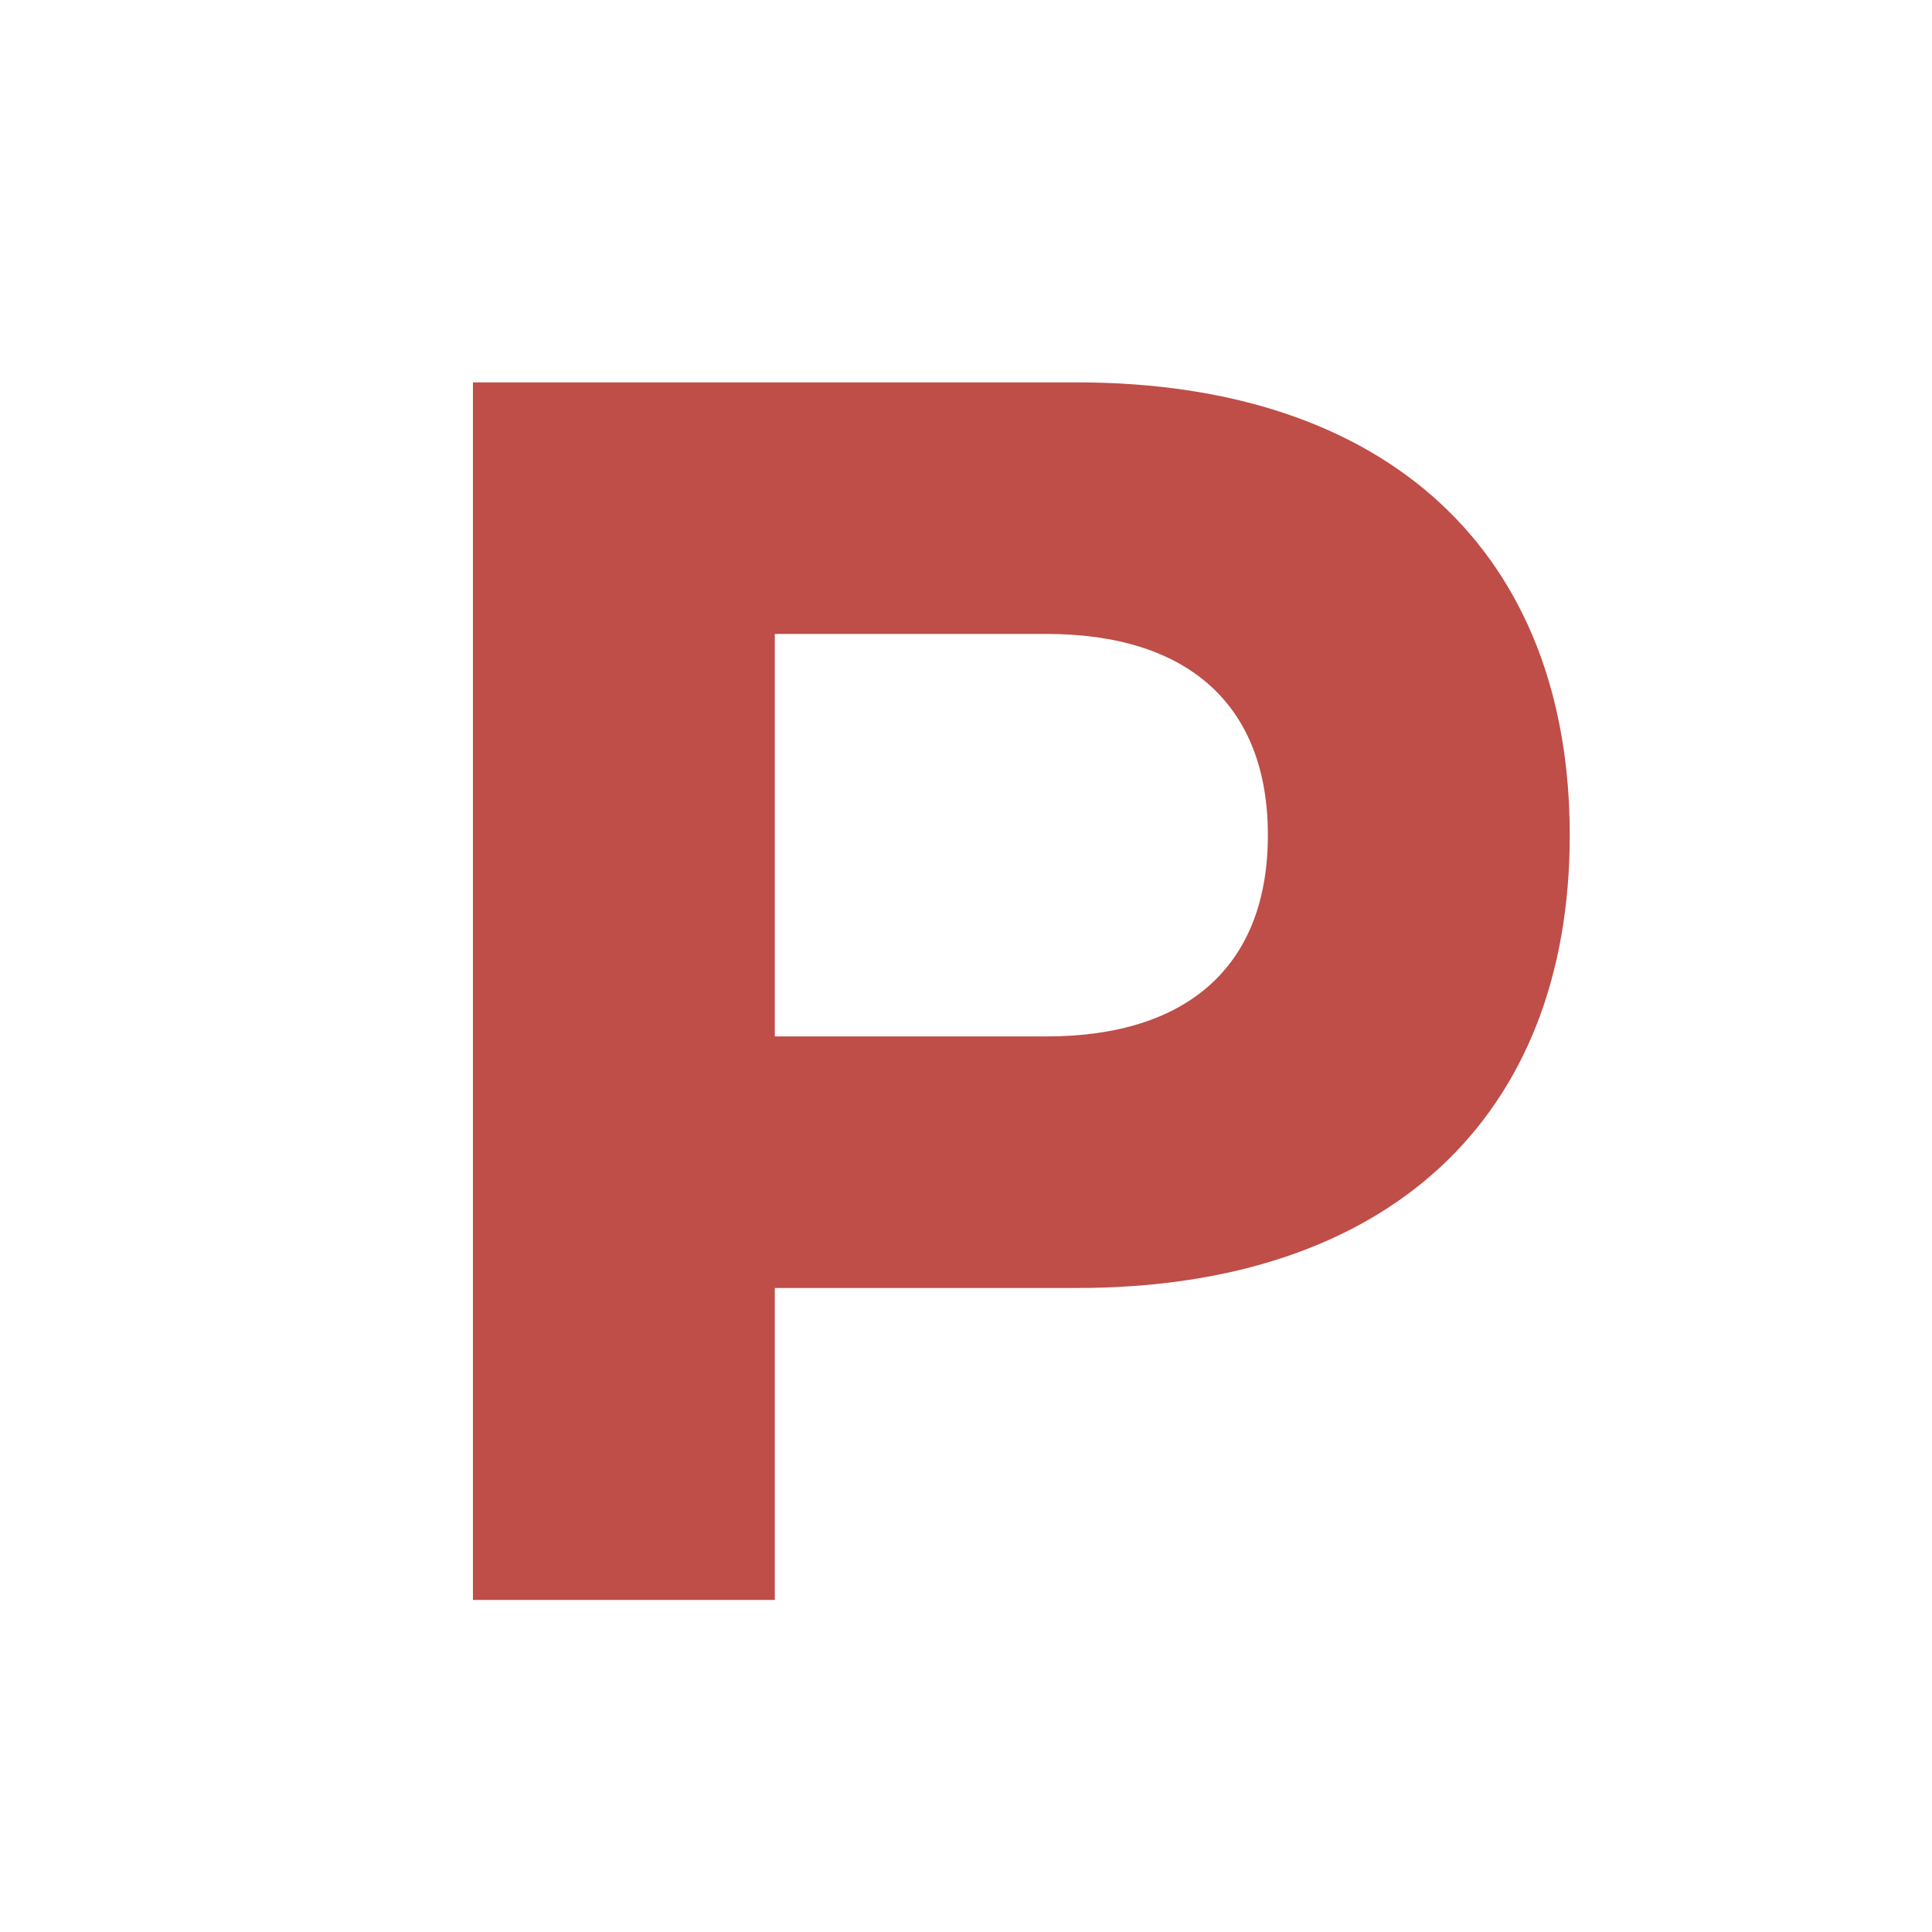
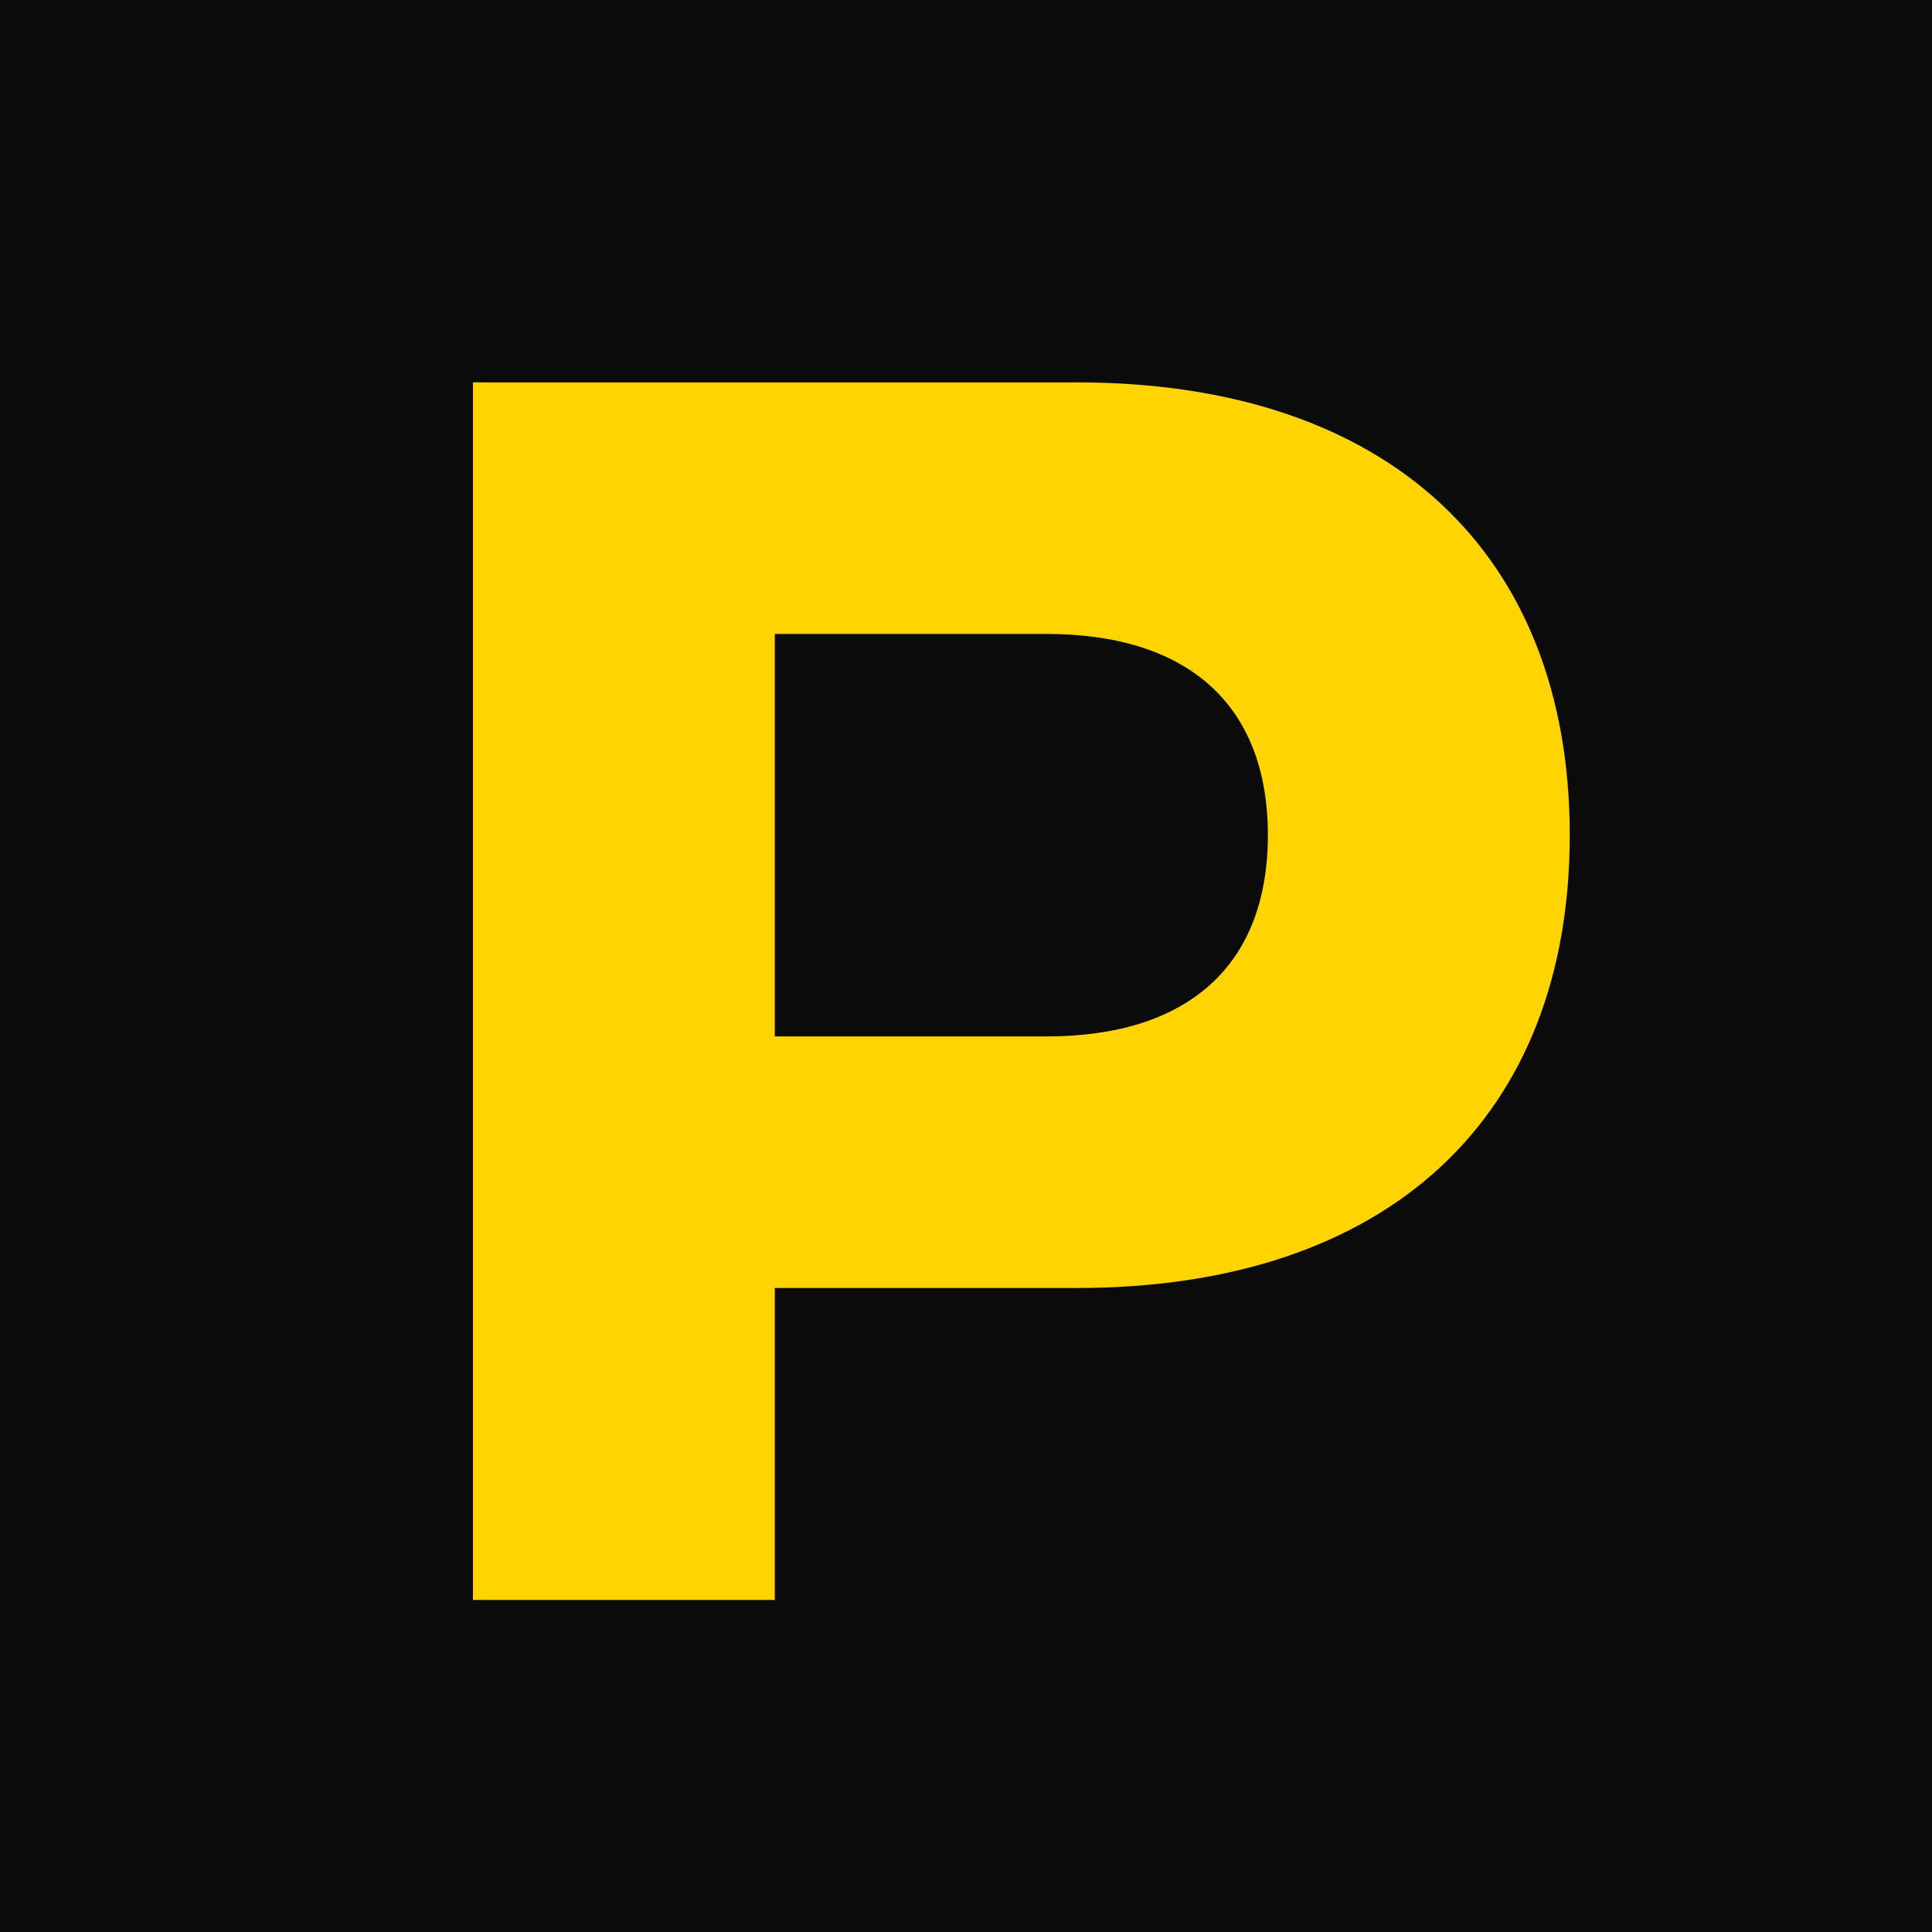
<svg xmlns="http://www.w3.org/2000/svg" width="512" height="512" viewBox="0 0 192 192">
-   <rect width="192" height="192" fill="#fff" />
-   <path fill="#bf4d48" d="M47 38h60c31 0 49 17 49 45s-18 45-49 45H77v31H47V38Zm30 25v40h27c14 0 22-7 22-20s-8-20-22-20H77Z" />
+   <rect width="192" height="192" fill="#0b0b0b" />
+   <path fill="#ffd400" d="M47 38h60c31 0 49 17 49 45s-18 45-49 45H77v31H47V38Zm30 25v40h27c14 0 22-7 22-20s-8-20-22-20H77Z" />
</svg>
